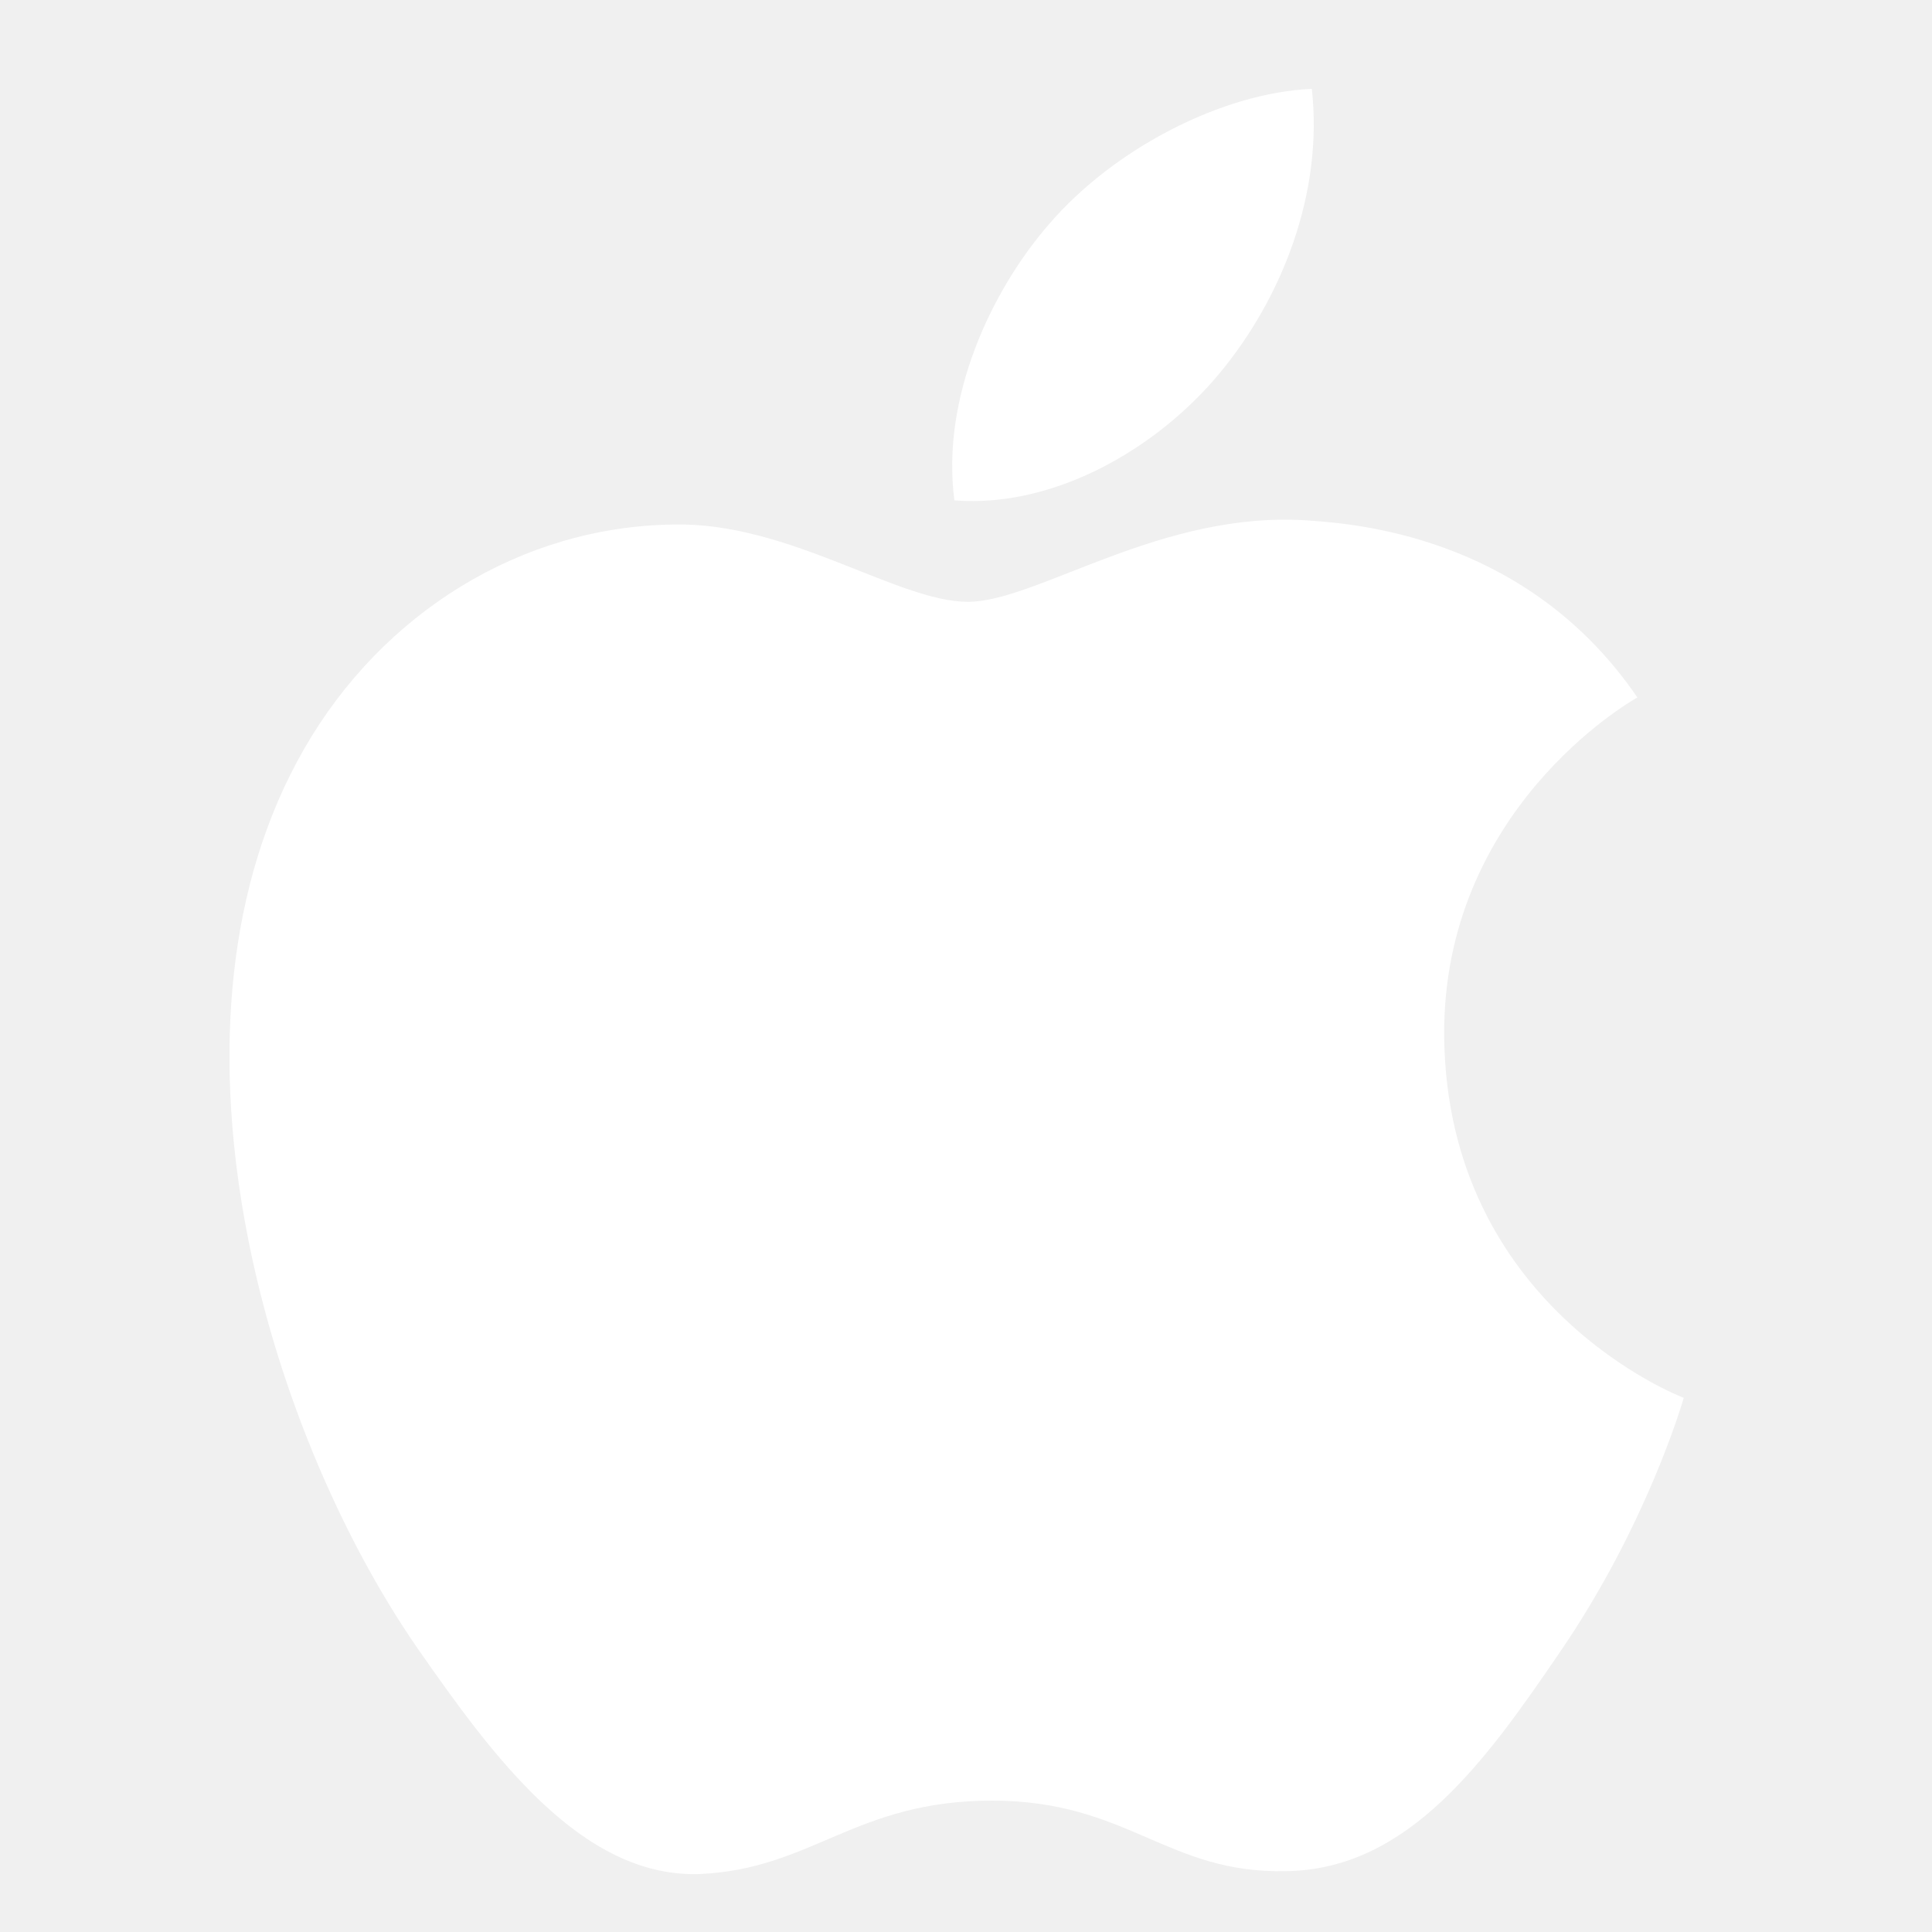
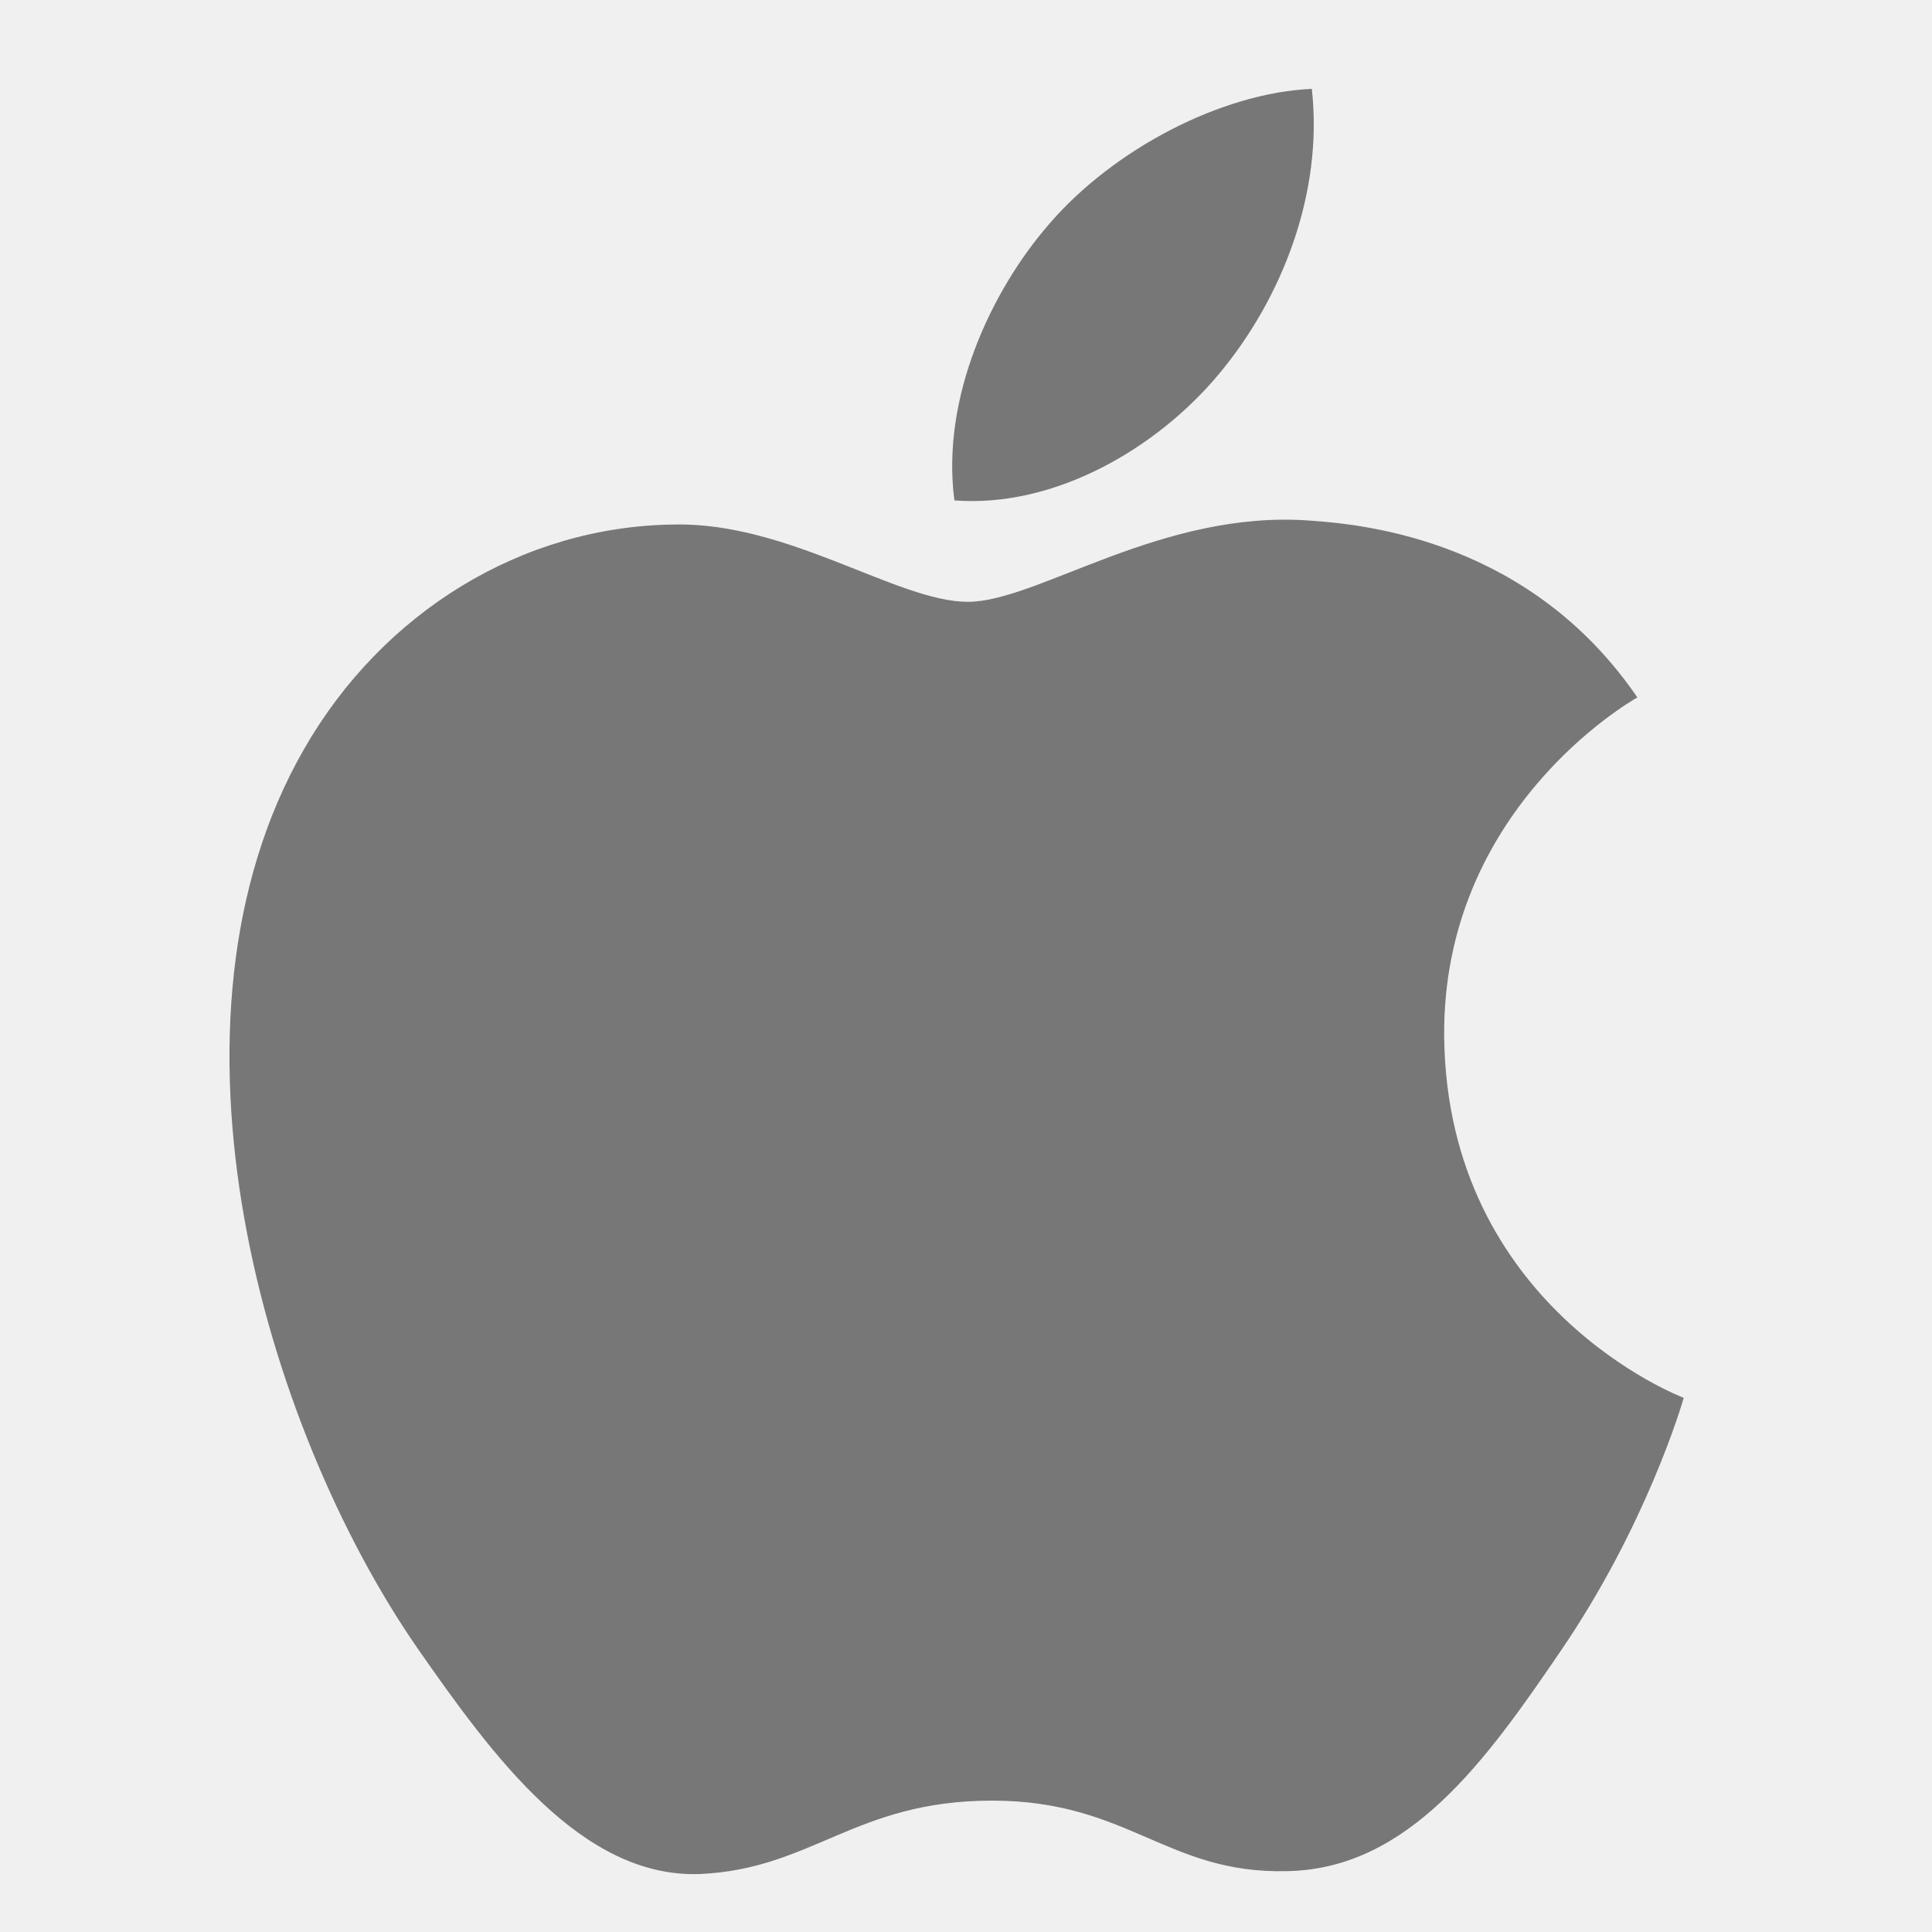
<svg xmlns="http://www.w3.org/2000/svg" width="20" height="20" viewBox="0 0 20 20">
-   <path d="M10.02 6.23c-.73 0-1.86-.83-3.05-.8-1.57.02-3.01.91-3.82 2.32-1.63 2.83-.42 7.01 1.17 9.31.78 1.12 1.7 2.38 2.92 2.34 1.17-.05 1.61-.76 3.03-.76 1.41 0 1.81.76 3.05.73 1.26-.02 2.06-1.14 2.83-2.27.89-1.3 1.26-2.56 1.28-2.63-.03-.01-2.45-.94-2.48-3.74-.02-2.34 1.91-3.46 2-3.51-1.1-1.61-2.79-1.79-3.38-1.83-1.54-.12-2.83.84-3.55.84zm2.6-2.36c.65-.78 1.08-1.87.96-2.95-.93.04-2.05.62-2.72 1.4-.6.69-1.12 1.8-.98 2.86 1.03.08 2.09-.53 2.74-1.31" fill="#fff" />
+   <path d="M10.02 6.23c-.73 0-1.86-.83-3.05-.8-1.57.02-3.01.91-3.82 2.32-1.63 2.83-.42 7.01 1.17 9.31.78 1.12 1.7 2.38 2.92 2.34 1.17-.05 1.61-.76 3.03-.76 1.41 0 1.81.76 3.05.73 1.26-.02 2.06-1.14 2.83-2.27.89-1.3 1.26-2.56 1.28-2.63-.03-.01-2.45-.94-2.48-3.74-.02-2.34 1.91-3.46 2-3.51-1.1-1.61-2.79-1.79-3.38-1.83-1.54-.12-2.83.84-3.55.84zm2.6-2.36c.65-.78 1.08-1.87.96-2.95-.93.04-2.05.62-2.72 1.4-.6.69-1.12 1.8-.98 2.86 1.03.08 2.09-.53 2.74-1.31" fill="#777777" />
</svg>
